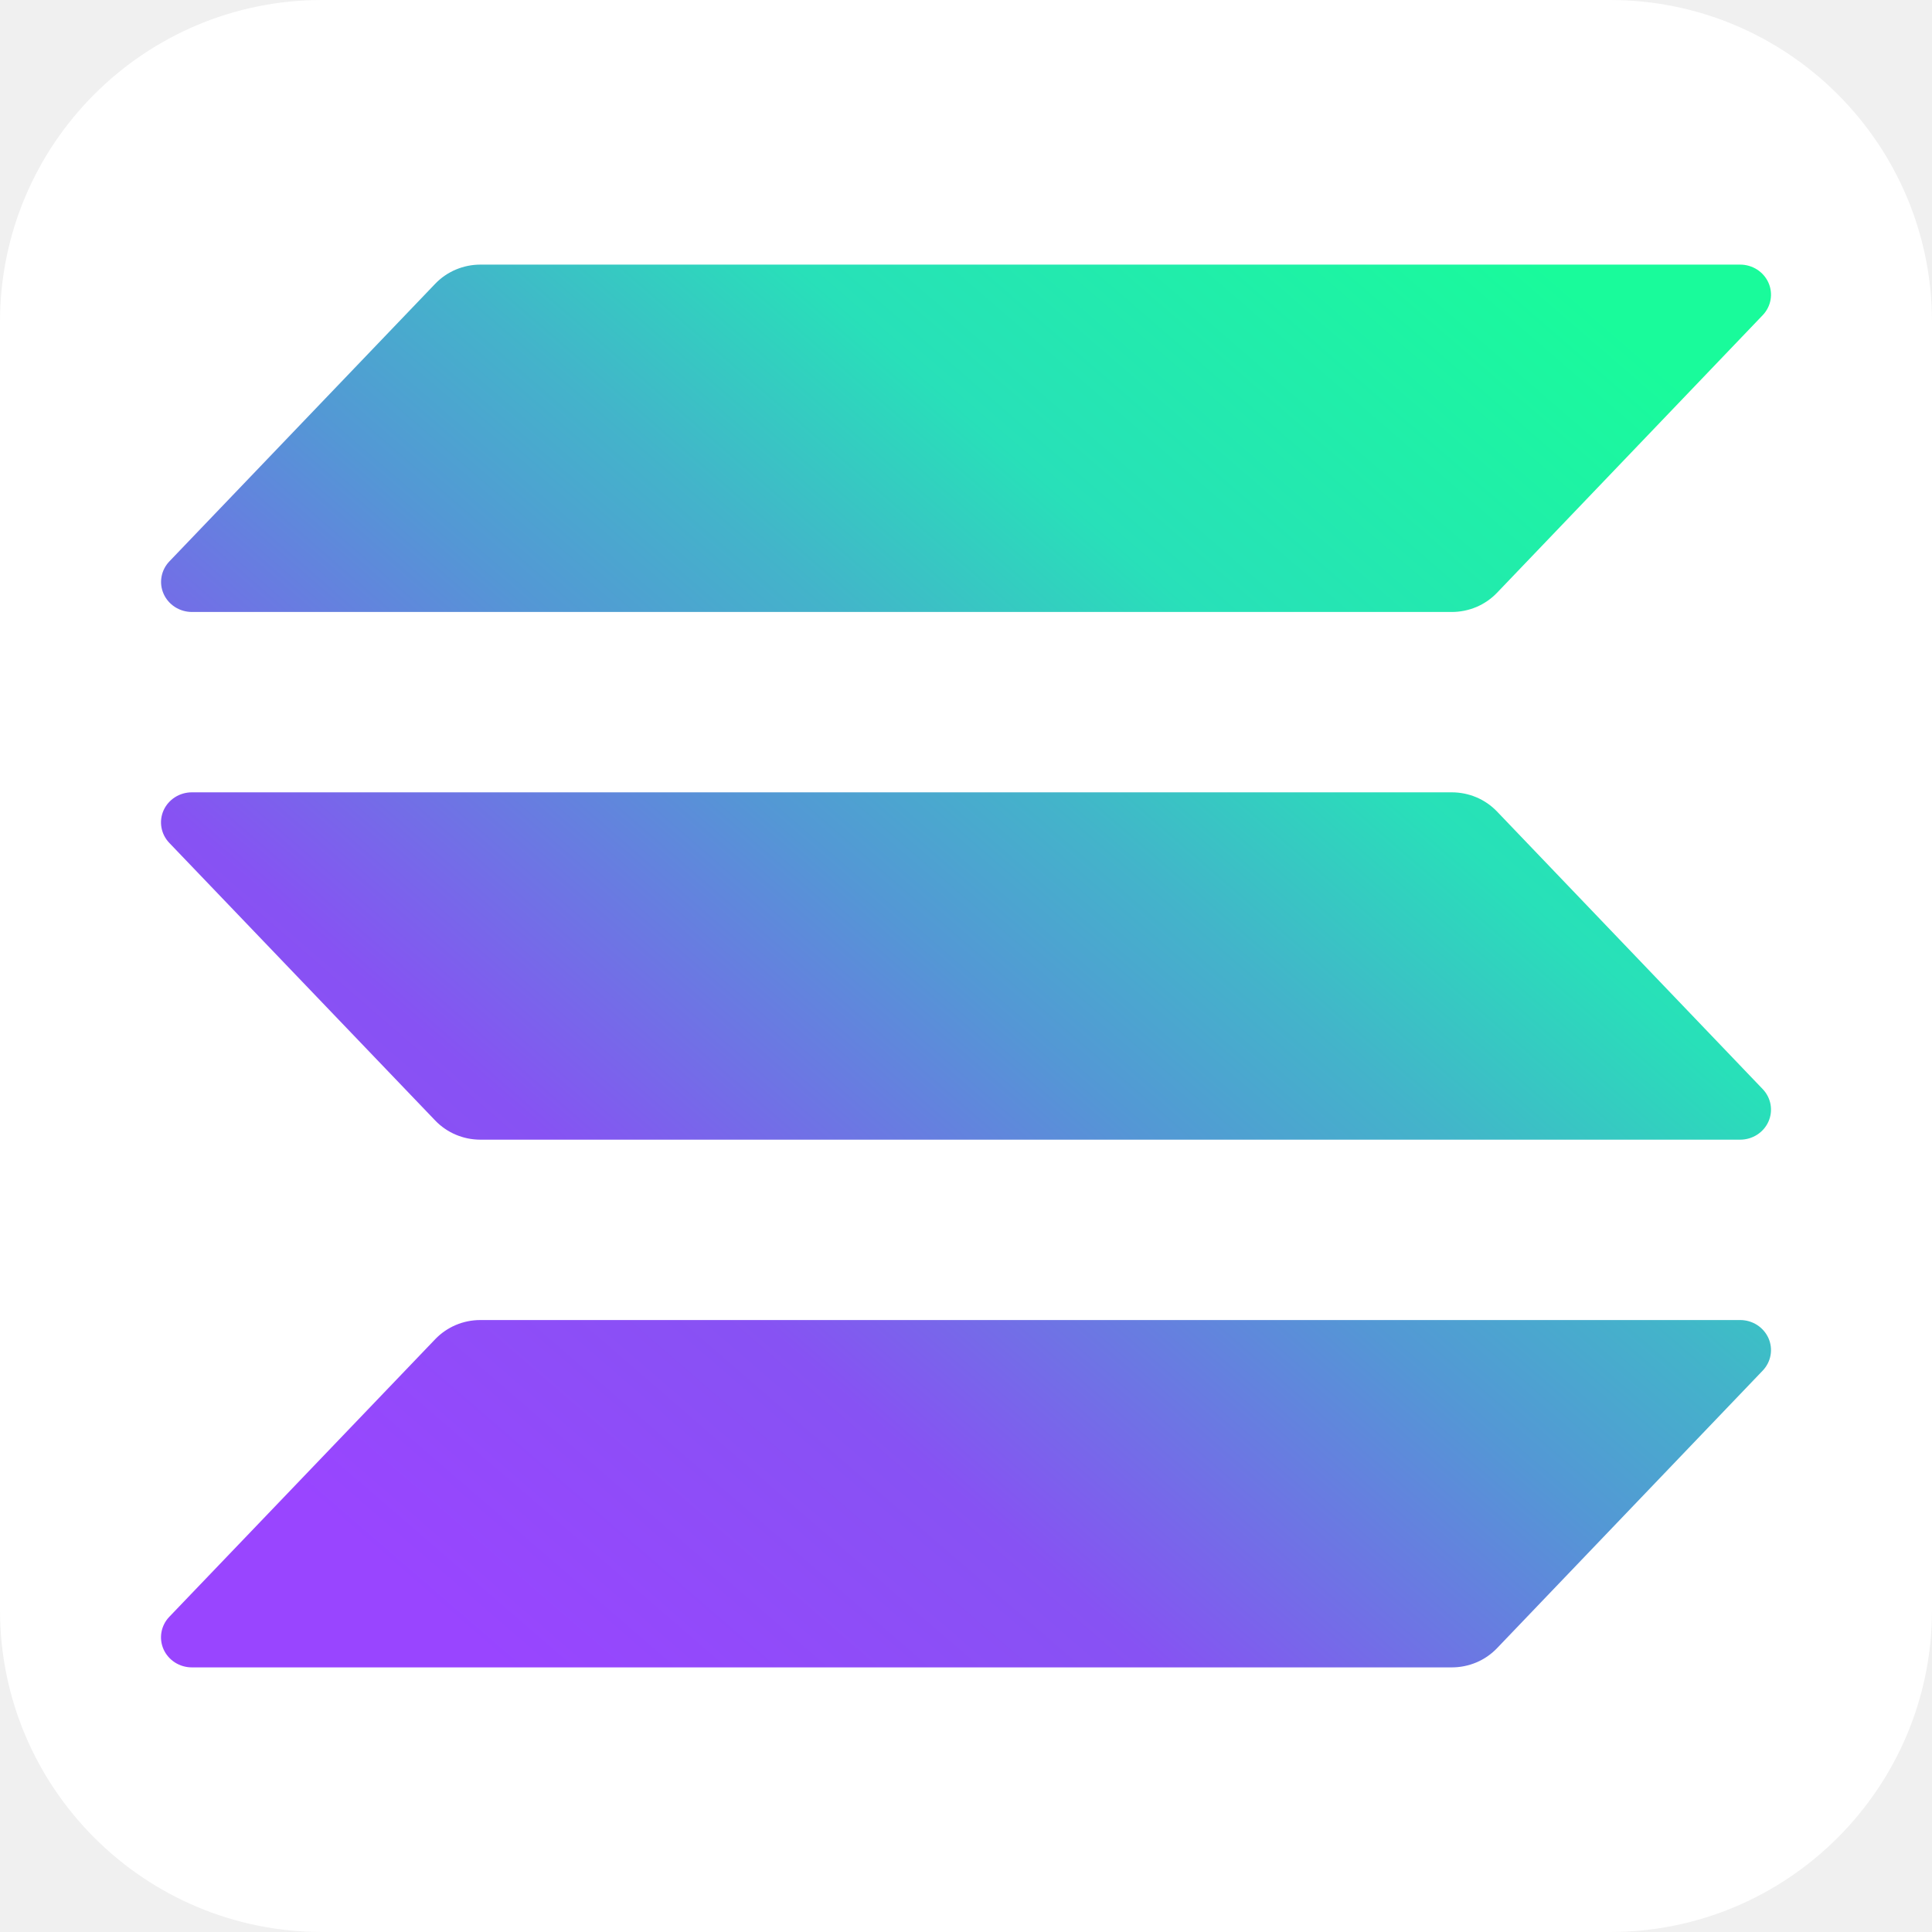
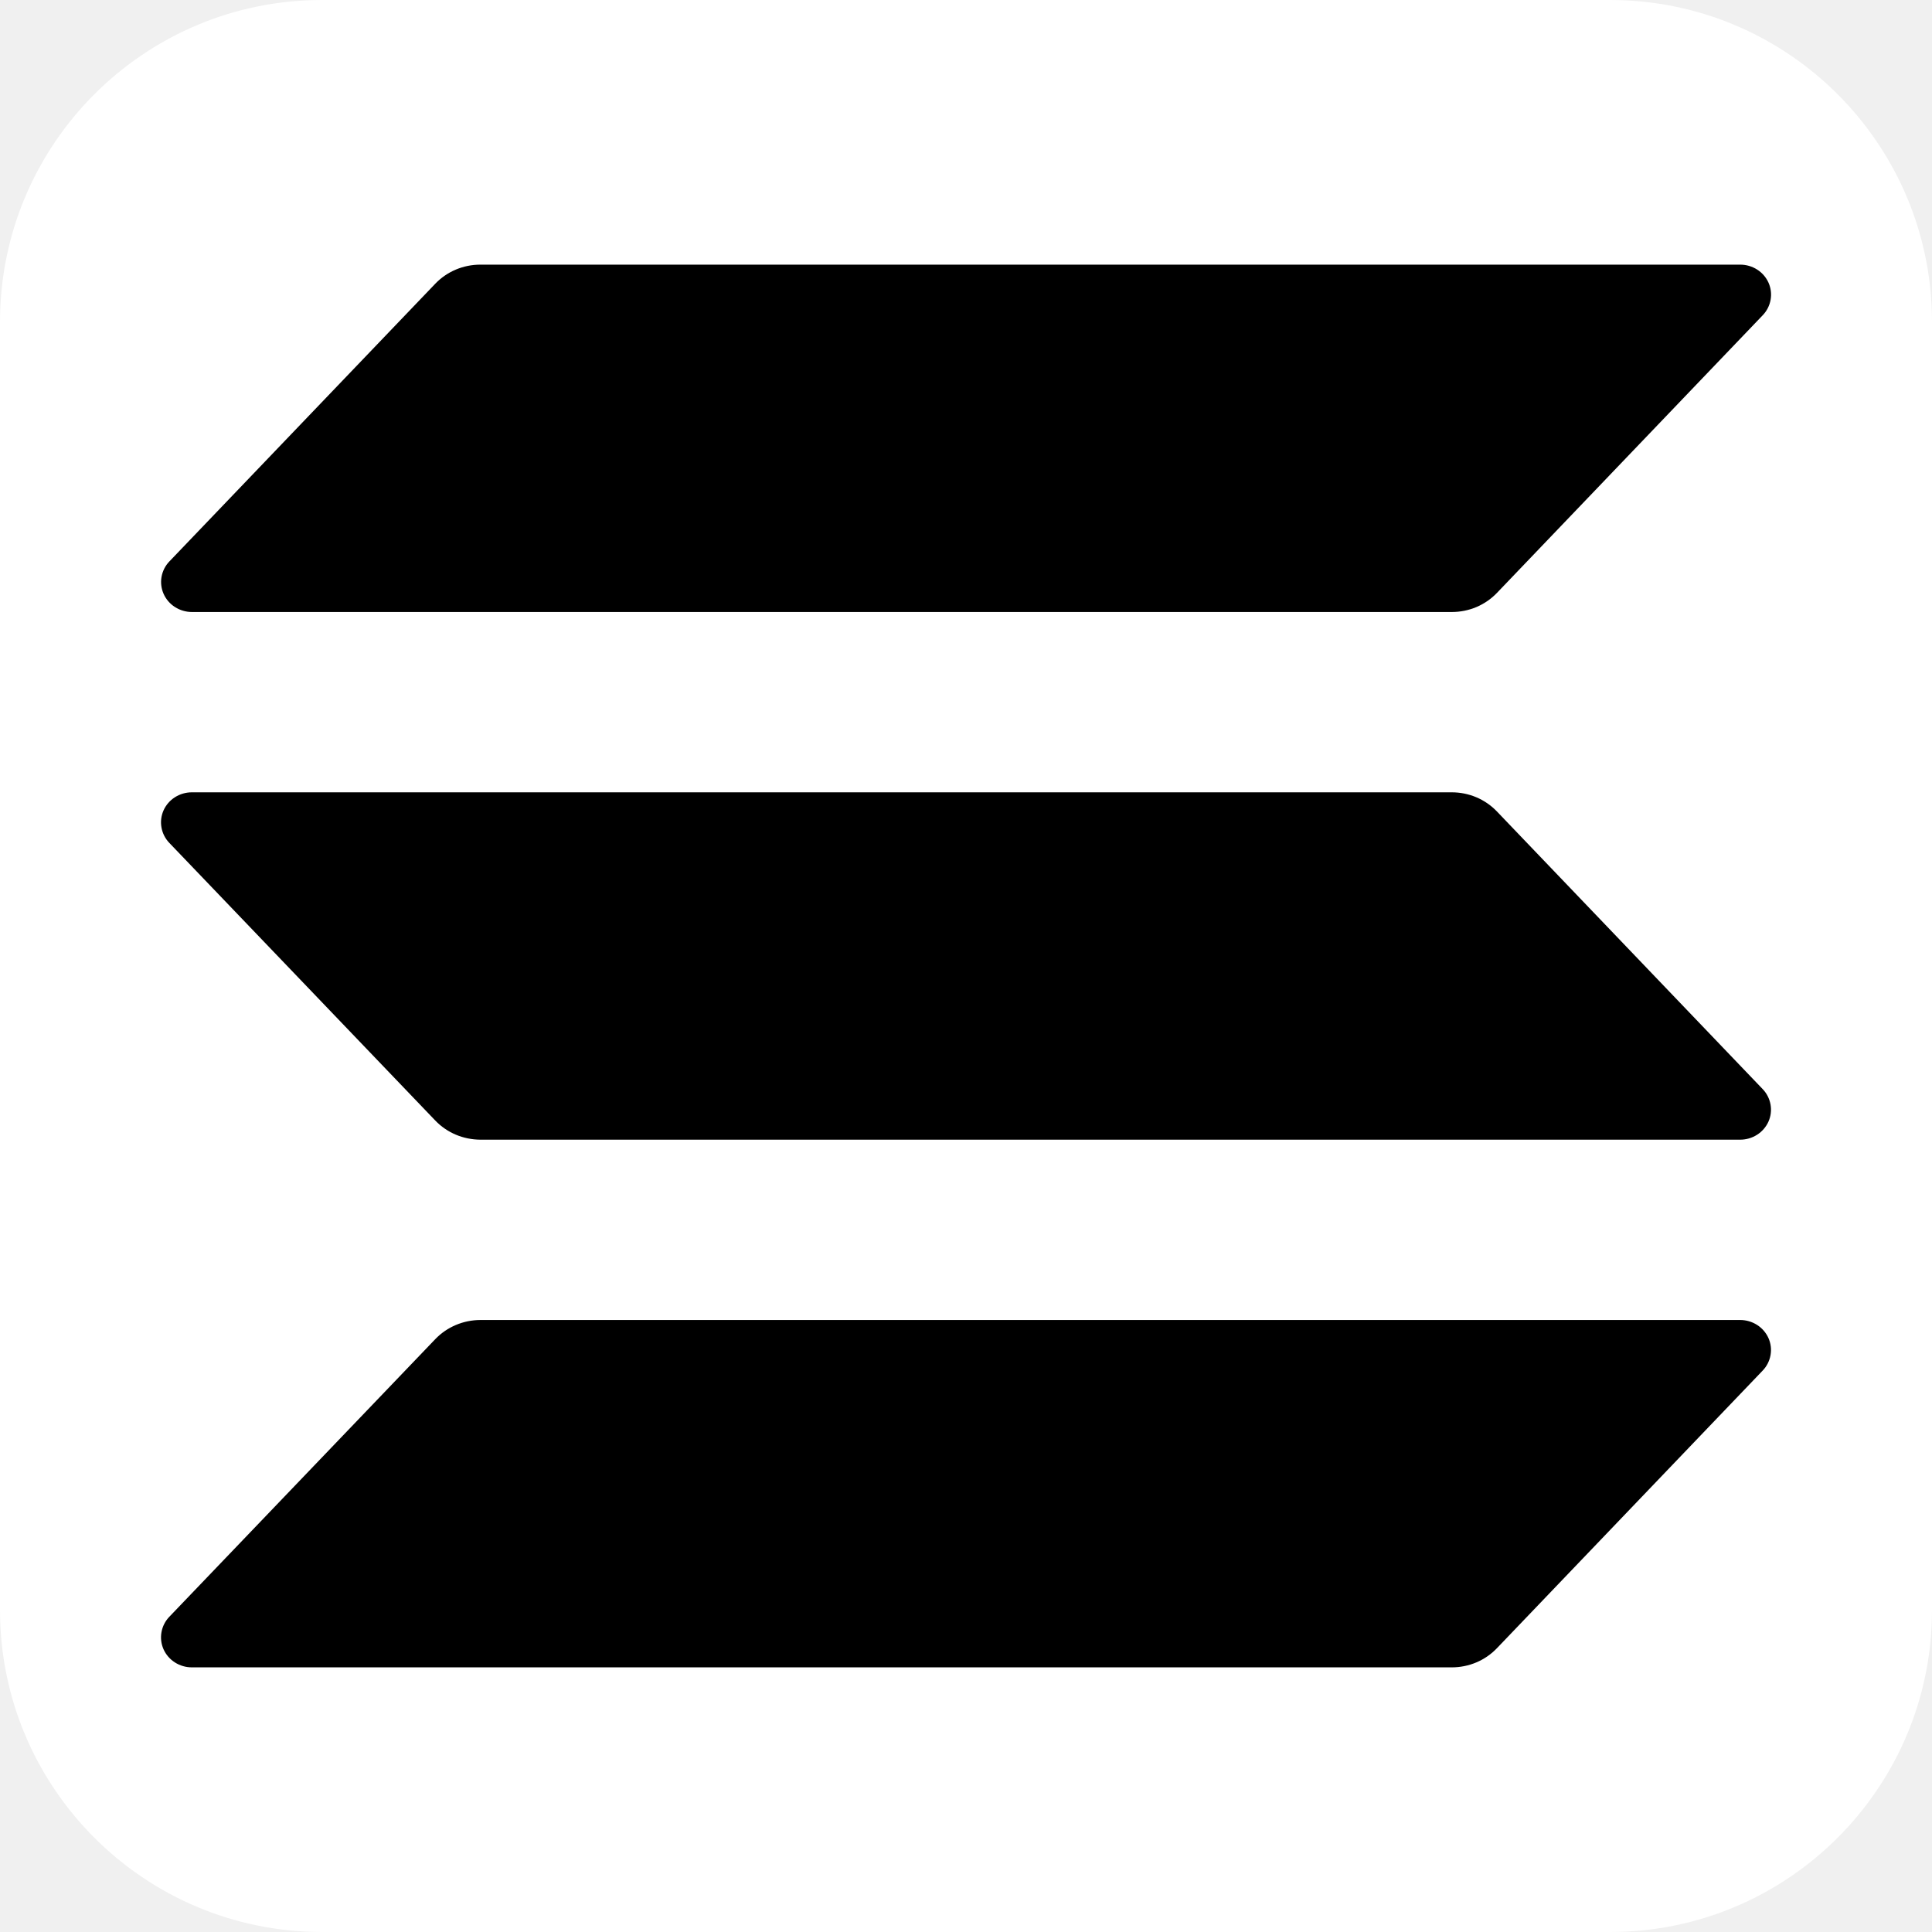
<svg xmlns="http://www.w3.org/2000/svg" viewBox="0 0 48 48" role="img" aria-label="Solana">
  <rect width="48" height="48" rx="8" fill="#fff" />
-   <g transform="translate(24 24) scale(0.39604) translate(-50.500 -44.000)">
-     <svg viewBox="0 0 101.0 88.0" width="101.0" height="88.0" overflow="visible">
-       <path d="M100.48 69.382L83.807 86.802C83.444 87.18 83.006 87.482 82.519 87.688C82.031 87.894 81.505 88 80.974 88H1.936C1.558 88 1.19 87.893 0.874 87.691C0.559 87.49 0.311 87.203 0.16 86.866C0.01 86.529 -0.036 86.157 0.028 85.794C0.092 85.432 0.263 85.096 0.52 84.828L17.206 67.408C17.568 67.031 18.005 66.73 18.49 66.523C18.976 66.317 19.5 66.21 20.03 66.21H99.064C99.442 66.21 99.81 66.317 100.126 66.518C100.441 66.72 100.689 67.007 100.84 67.344C100.99 67.681 101.036 68.053 100.972 68.415C100.908 68.777 100.737 69.113 100.48 69.382ZM83.807 34.303C83.444 33.925 83.006 33.623 82.519 33.417C82.031 33.211 81.505 33.105 80.974 33.105H1.936C1.558 33.105 1.19 33.212 0.874 33.414C0.559 33.615 0.311 33.902 0.16 34.239C0.01 34.576 -0.036 34.948 0.028 35.31C0.092 35.672 0.263 36.008 0.52 36.277L17.206 53.697C17.568 54.074 18.005 54.375 18.49 54.581C18.976 54.788 19.5 54.894 20.03 54.895H99.064C99.442 54.895 99.81 54.788 100.126 54.586C100.441 54.385 100.689 54.098 100.84 53.761C100.99 53.424 101.036 53.052 100.972 52.69C100.908 52.328 100.737 51.992 100.48 51.723L83.807 34.303ZM1.936 21.791H80.974C81.505 21.791 82.031 21.684 82.519 21.478C83.006 21.272 83.444 20.97 83.807 20.592L100.48 3.172C100.737 2.904 100.908 2.568 100.972 2.205C101.036 1.843 100.99 1.471 100.84 1.134C100.689 0.797 100.441 0.51 100.126 0.309C99.81 0.107 99.442 1.24074e-05 99.064 0L20.03 0C19.5 0.001 18.976 0.108 18.49 0.314C18.005 0.52 17.568 0.821 17.206 1.198L0.525 18.618C0.268 18.887 0.097 19.222 0.033 19.584C-0.032 19.946 0.014 20.318 0.164 20.654C0.314 20.991 0.561 21.278 0.876 21.48C1.191 21.682 1.559 21.79 1.936 21.791Z" fill="url(#paint0_linear_174_4403)" />
-       <defs>
-         <linearGradient id="paint0_linear_174_4403" x1="8.526" y1="90.097" x2="88.993" y2="-3.016" gradientUnits="userSpaceOnUse">
-           <stop offset="0.08" stop-color="#9945FF" />
-           <stop offset="0.3" stop-color="#8752F3" />
-           <stop offset="0.5" stop-color="#5497D5" />
-           <stop offset="0.6" stop-color="#43B4CA" />
-           <stop offset="0.72" stop-color="#28E0B9" />
-           <stop offset="0.97" stop-color="#19FB9B" />
-         </linearGradient>
-       </defs>
+   <g transform="translate(24 24) scale(1.666667) translate(-12.000 -12.000)">
+     <svg viewBox="0 0 24.0 24.0" width="24.0" height="24.0" overflow="visible">
+       <path d="m23.876 18.031-3.962 4.139a.92.92 0 0 1-.306.211.941.941 0 0 1-.367.074H.46a.469.469 0 0 1-.252-.073.451.451 0 0 1-.17-.196.438.438 0 0 1-.031-.255.444.444 0 0 1 .117-.23l3.965-4.139a.92.92 0 0 1 .305-.21.941.941 0 0 1 .366-.075H23.54a.469.469 0 0 1 .252.073.453.453 0 0 1 .17.196.438.438 0 0 1 .031.255.444.444 0 0 1-.117.23zm-3.962-8.335a.92.92 0 0 0-.306-.211.941.941 0 0 0-.367-.074H.46a.469.469 0 0 0-.252.073.451.451 0 0 0-.17.196.438.438 0 0 0-.031.255.444.444 0 0 0 .117.23l3.965 4.139a.92.92 0 0 0 .305.21c.115.049.24.074.366.075H23.54a.469.469 0 0 0 .252-.073.453.453 0 0 0 .17-.196.438.438 0 0 0 .031-.255.444.444 0 0 0-.117-.23zM.46 6.723h18.782a.941.941 0 0 0 .367-.074.92.92 0 0 0 .306-.211l3.962-4.139a.444.444 0 0 0 .117-.23.438.438 0 0 0-.031-.255.453.453 0 0 0-.17-.196.469.469 0 0 0-.252-.073H4.76a.941.941 0 0 0-.366.074.92.92 0 0 0-.305.21L.125 5.969a.444.444 0 0 0-.117.23.438.438 0 0 0 .031.254.451.451 0 0 0 .169.196.469.469 0 0 0 .252.074z" />
    </svg>
  </g>
</svg>
